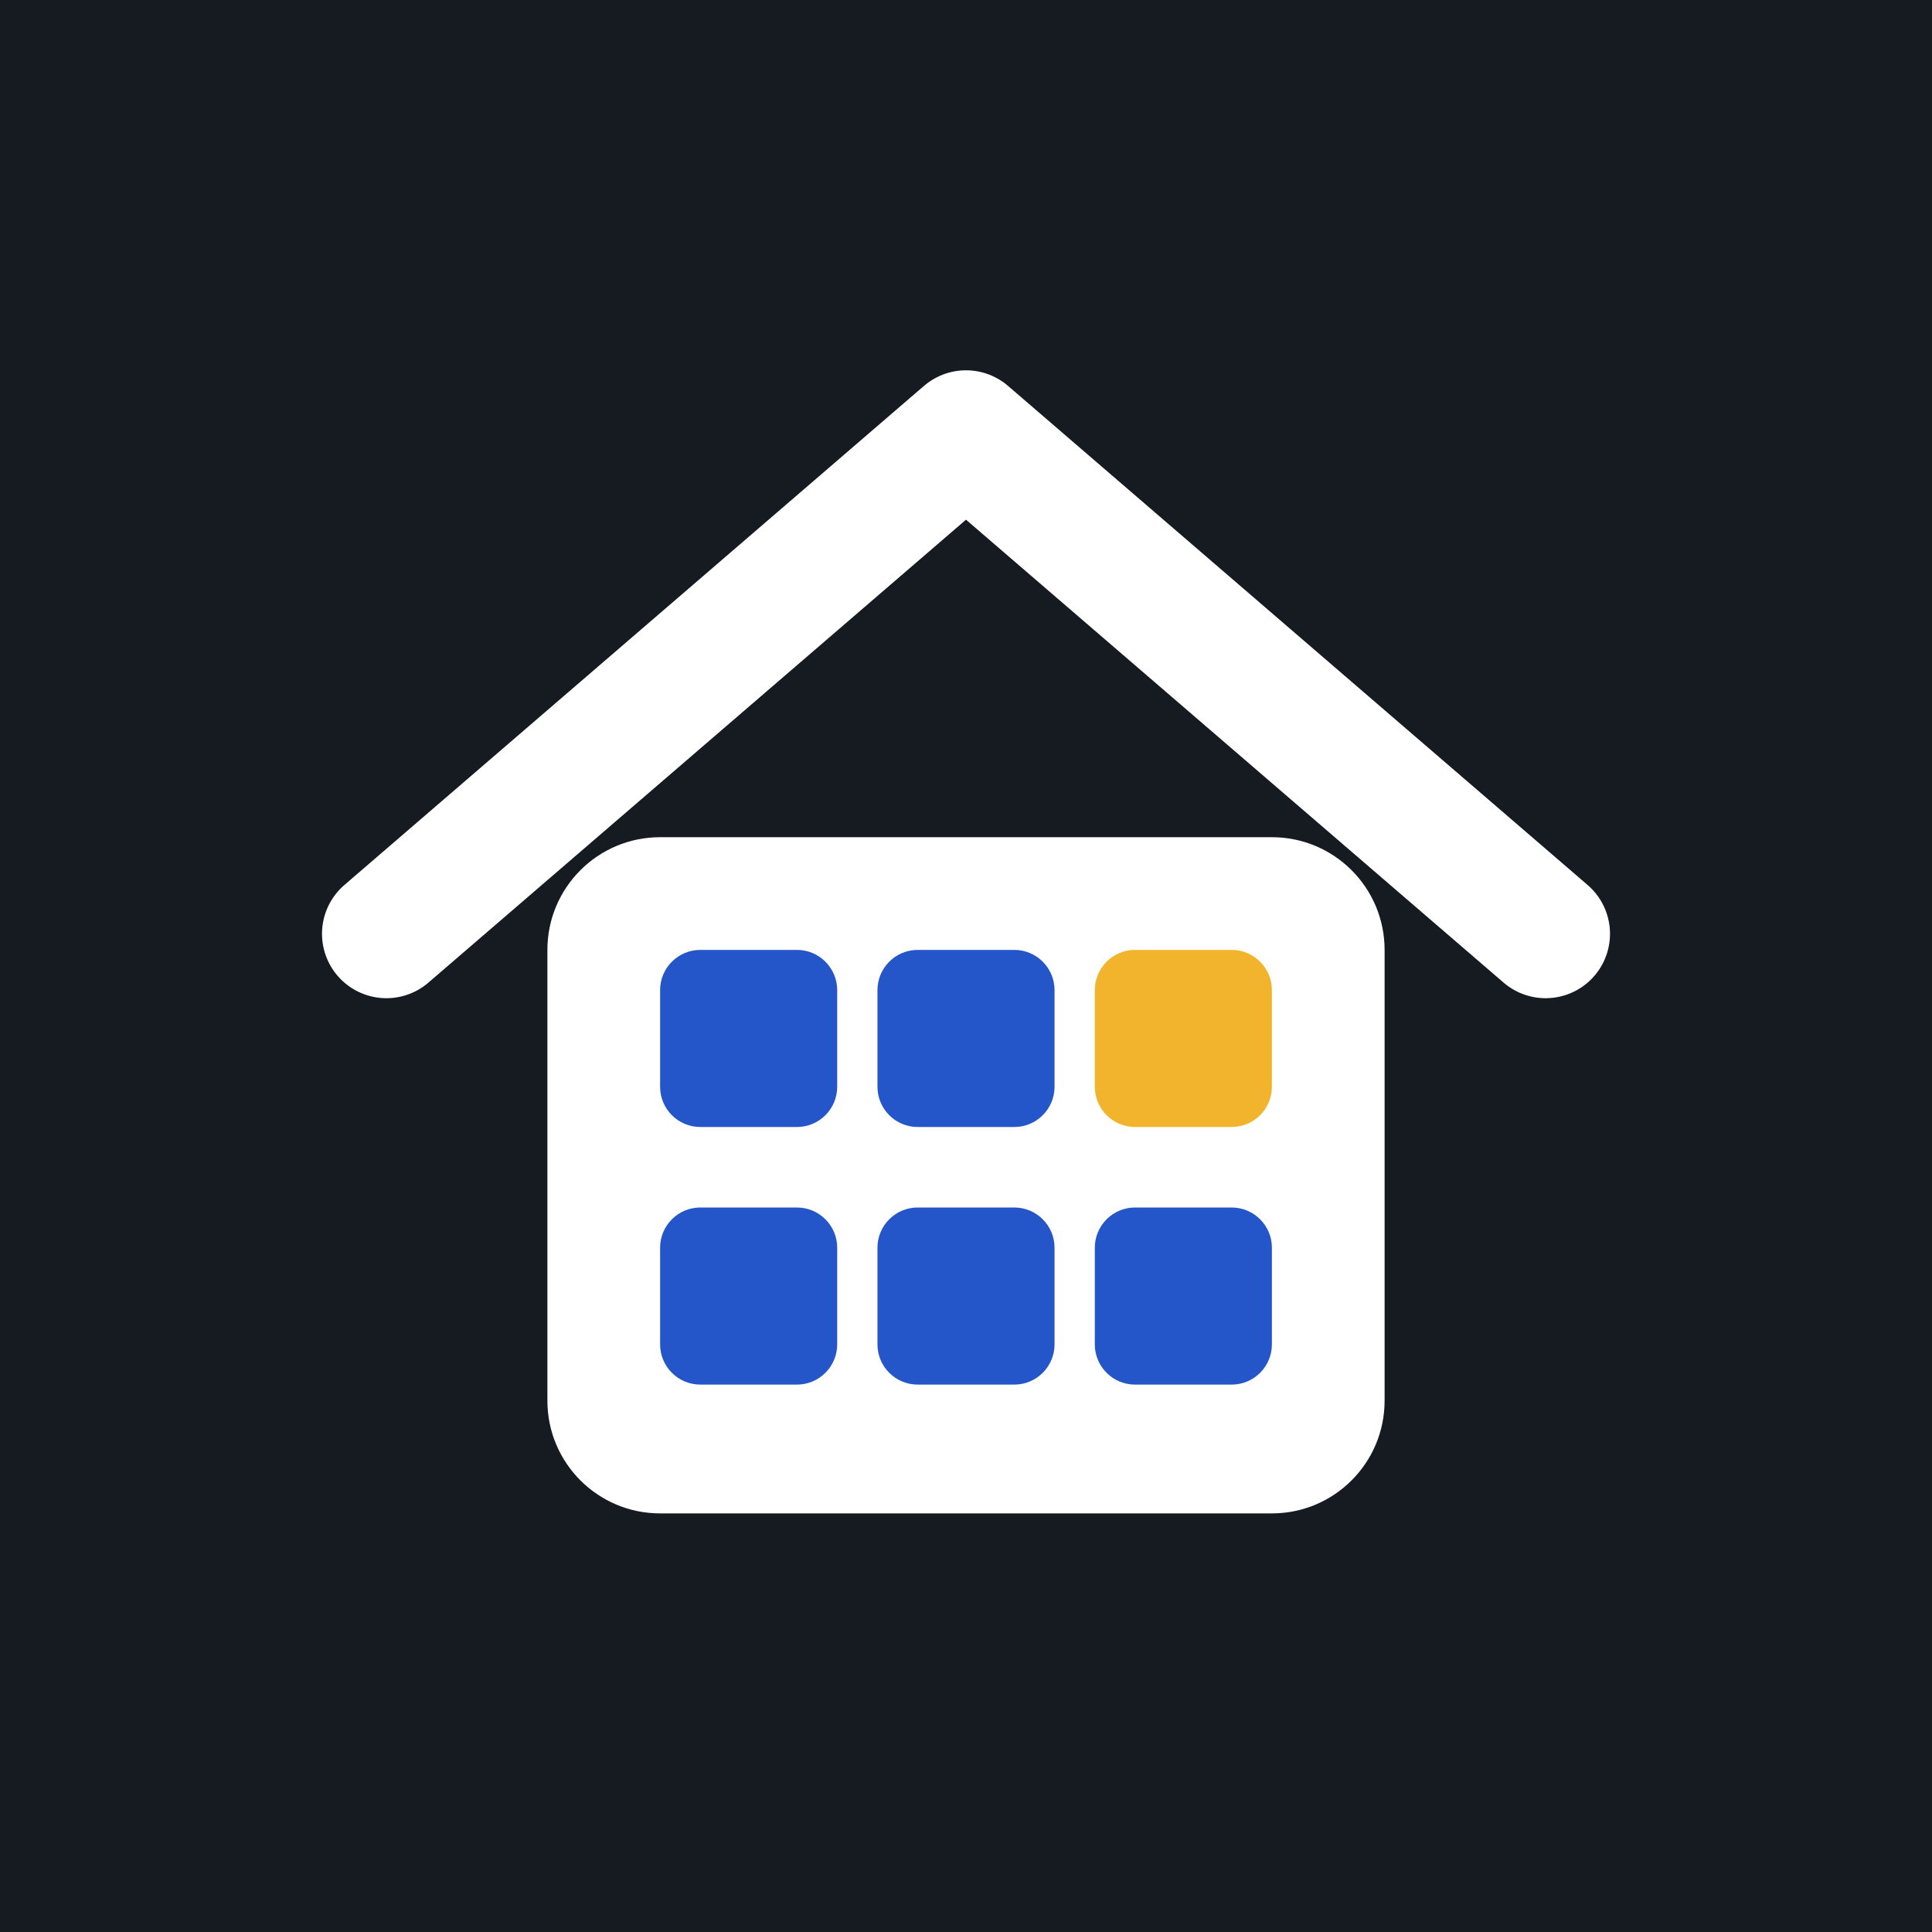
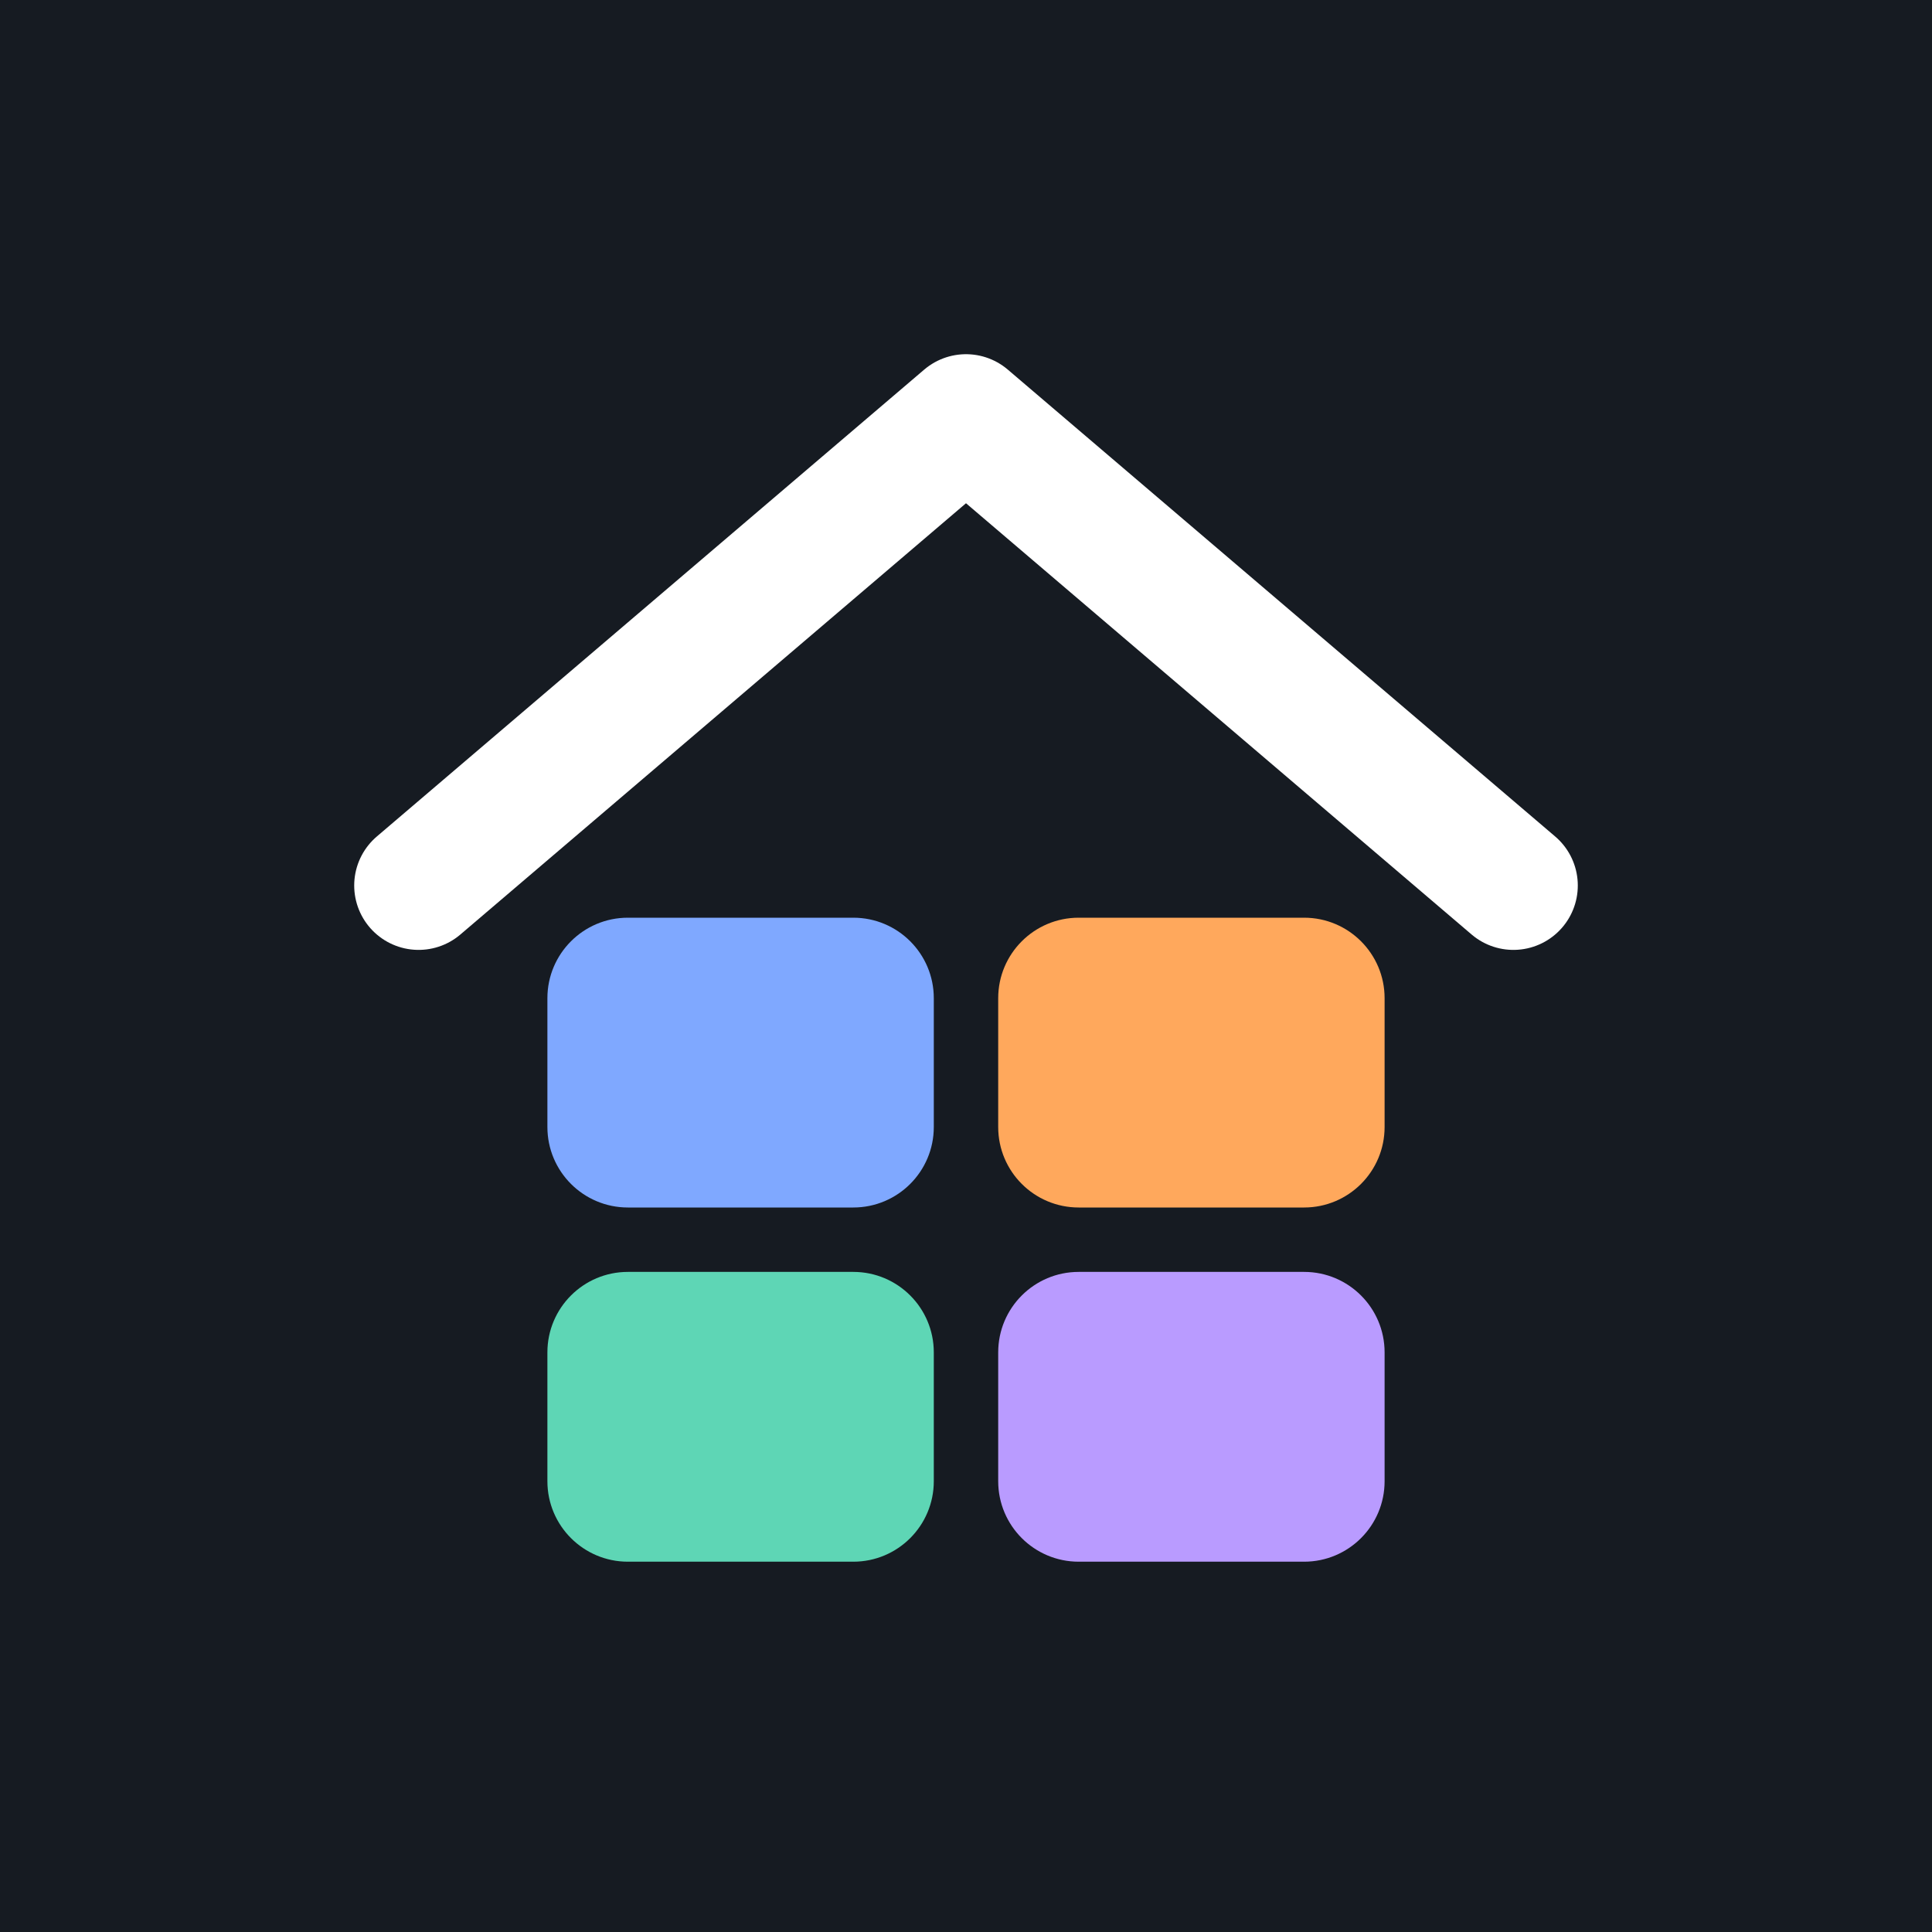
<svg xmlns="http://www.w3.org/2000/svg" width="120" height="120" viewBox="0 0 120 120">
  <rect width="120" height="120" fill="#161B22" />
-   <path d="M24 58 L60 27 L96 58" fill="none" stroke="#FFFFFF" stroke-width="8" stroke-linecap="round" stroke-linejoin="round" />
-   <rect x="34" y="52" width="52" height="42" rx="7" fill="#FFFFFF" />
-   <rect x="41" y="59" width="11" height="11" rx="2.5" fill="#2456C9" />
-   <rect x="54.5" y="59" width="11" height="11" rx="2.5" fill="#2456C9" />
-   <rect x="68" y="59" width="11" height="11" rx="2.5" fill="#F2B42C" />
-   <rect x="41" y="75" width="11" height="11" rx="2.5" fill="#2456C9" />
-   <rect x="54.5" y="75" width="11" height="11" rx="2.5" fill="#2456C9" />
-   <rect x="68" y="75" width="11" height="11" rx="2.5" fill="#2456C9" />
+   <path d="M26 55 L60 26 L94 55" fill="none" stroke="#FFFFFF" stroke-width="8" stroke-linecap="round" stroke-linejoin="round" />
+   <rect x="34" y="57" width="24" height="18" rx="5" fill="#7FA8FF" />
+   <rect x="62" y="57" width="24" height="18" rx="5" fill="#FFA85C" />
+   <rect x="34" y="79" width="24" height="18" rx="5" fill="#5ED6B5" />
+   <rect x="62" y="79" width="24" height="18" rx="5" fill="#B99BFF" />
</svg>
